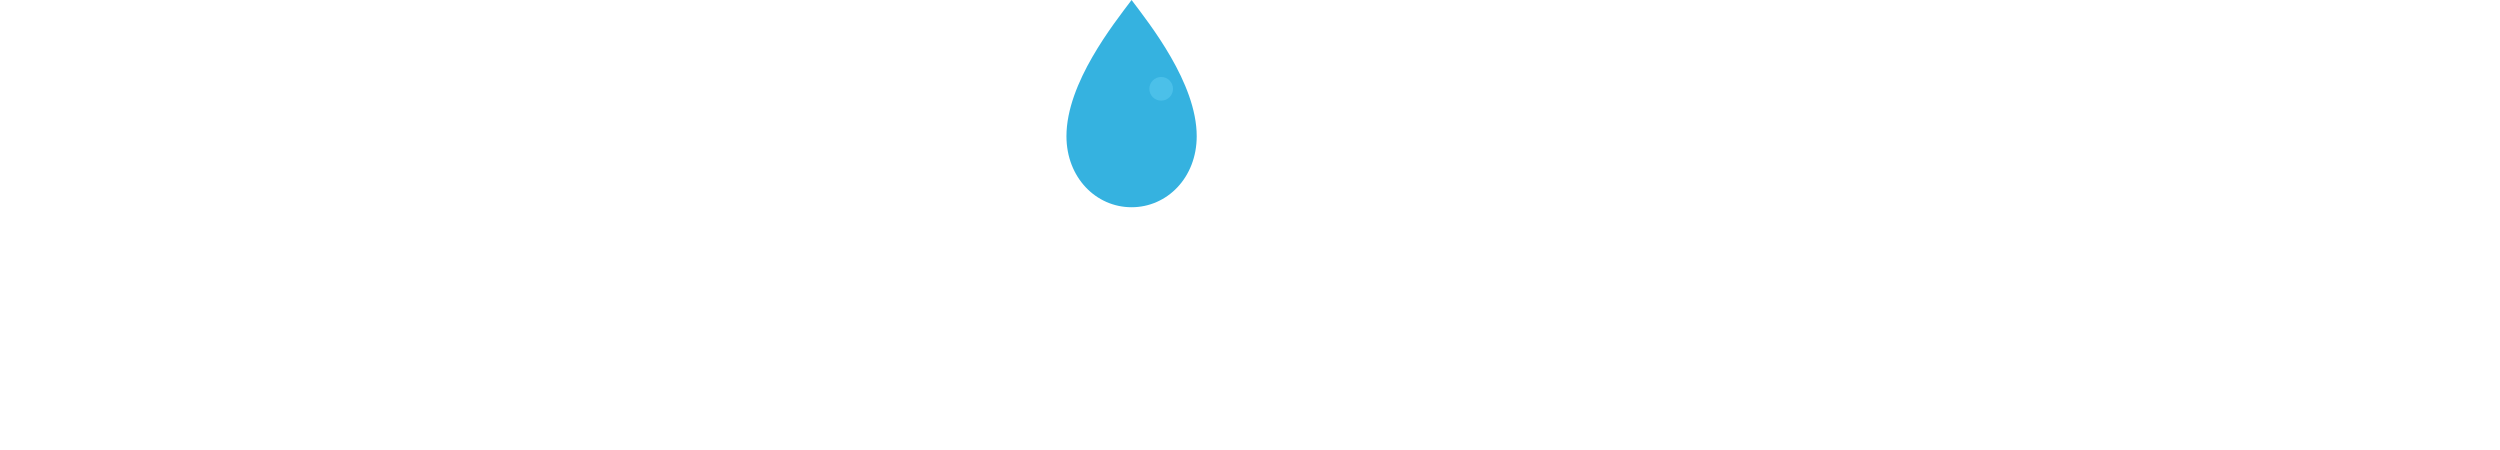
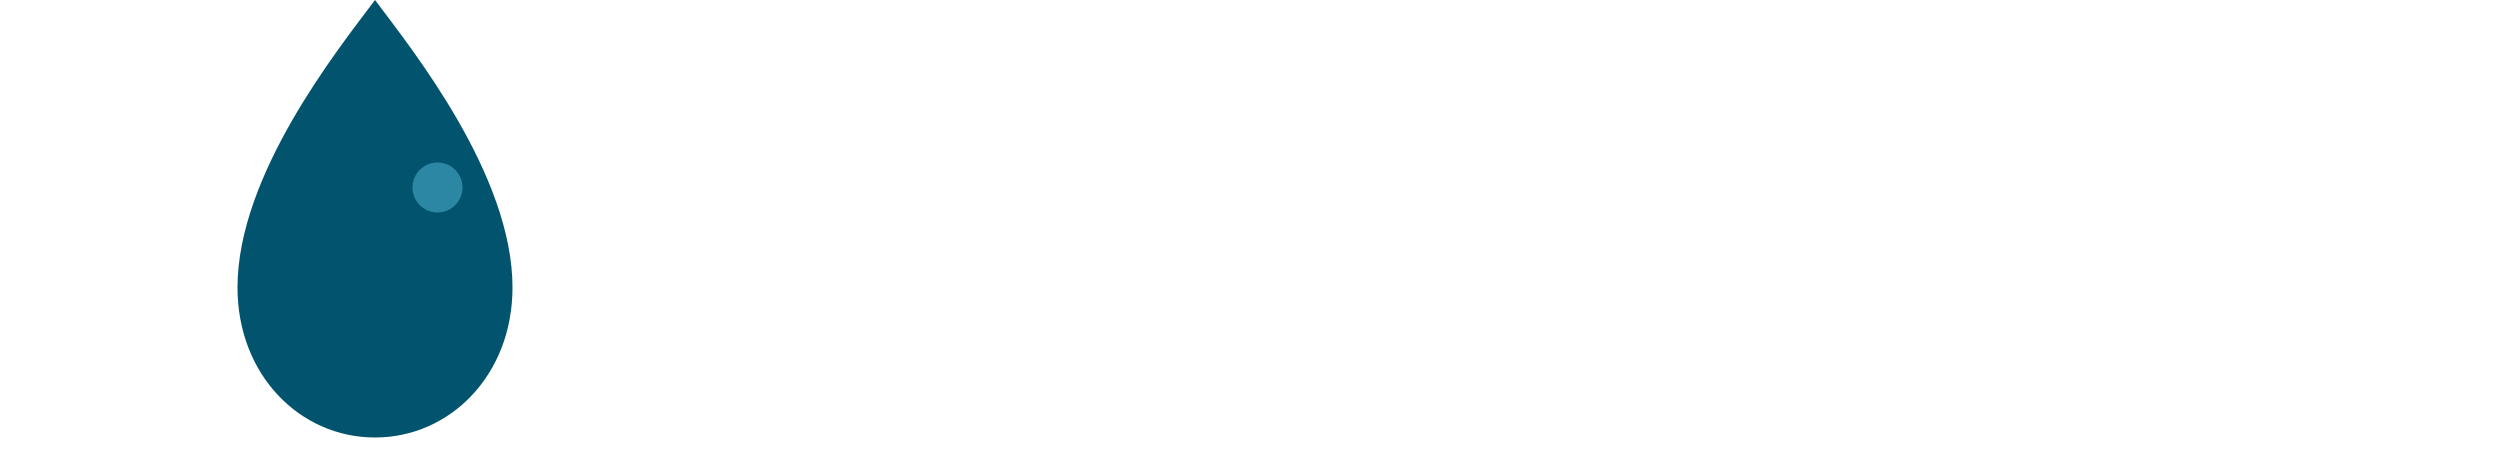
- <svg xmlns="http://www.w3.org/2000/svg" width="1000" height="180" viewBox="0 0 350 380">
-   <path d="M75 0C60 20 20 70 20 115C20 150 45 175 75 175C105 175 130 150 130 115C130 70 90 20 75 0Z" fill="#35B2E0" />
+ <svg xmlns="http://www.w3.org/2000/svg" width="1000" height="180" viewBox="0 0 850 180">
+   <path d="M75 0C60 20 20 70 20 115C20 150 45 175 75 175C105 175 130 150 130 115C130 70 90 20 75 0Z" fill="#02536E" />
  <circle cx="100" cy="75" r="10" fill="#6DD5F7" fill-opacity="0.4" />
</svg>
